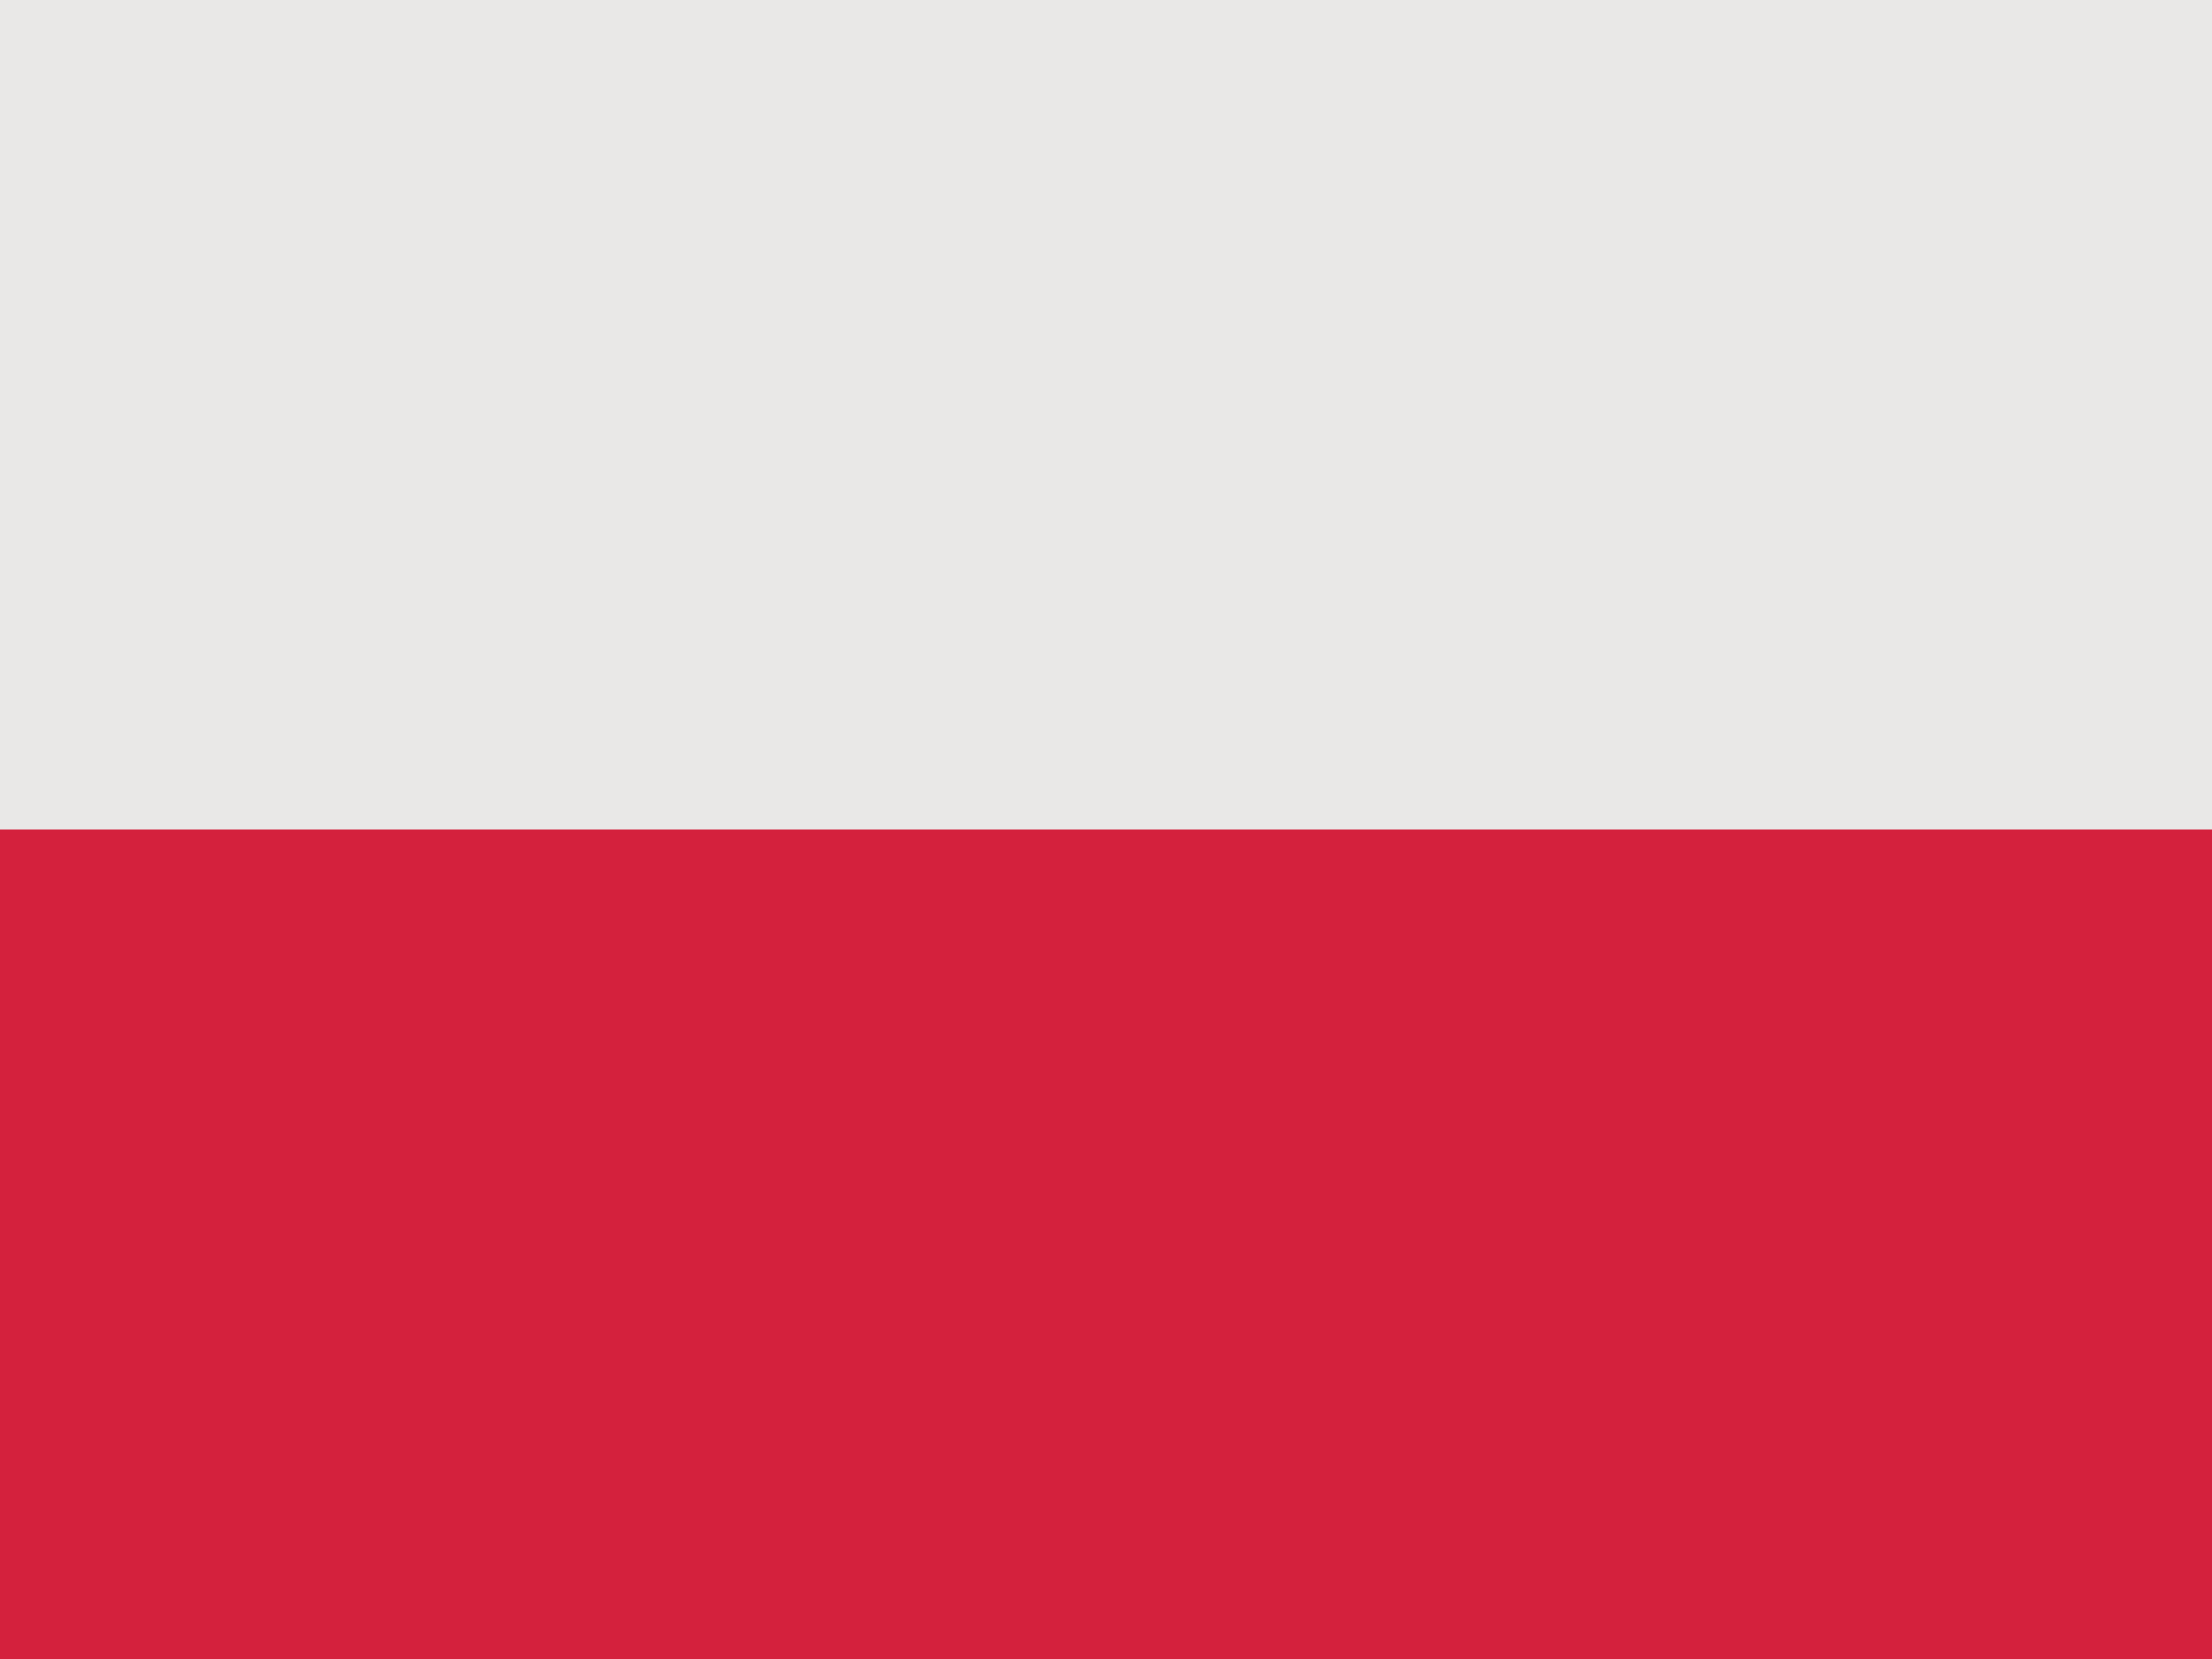
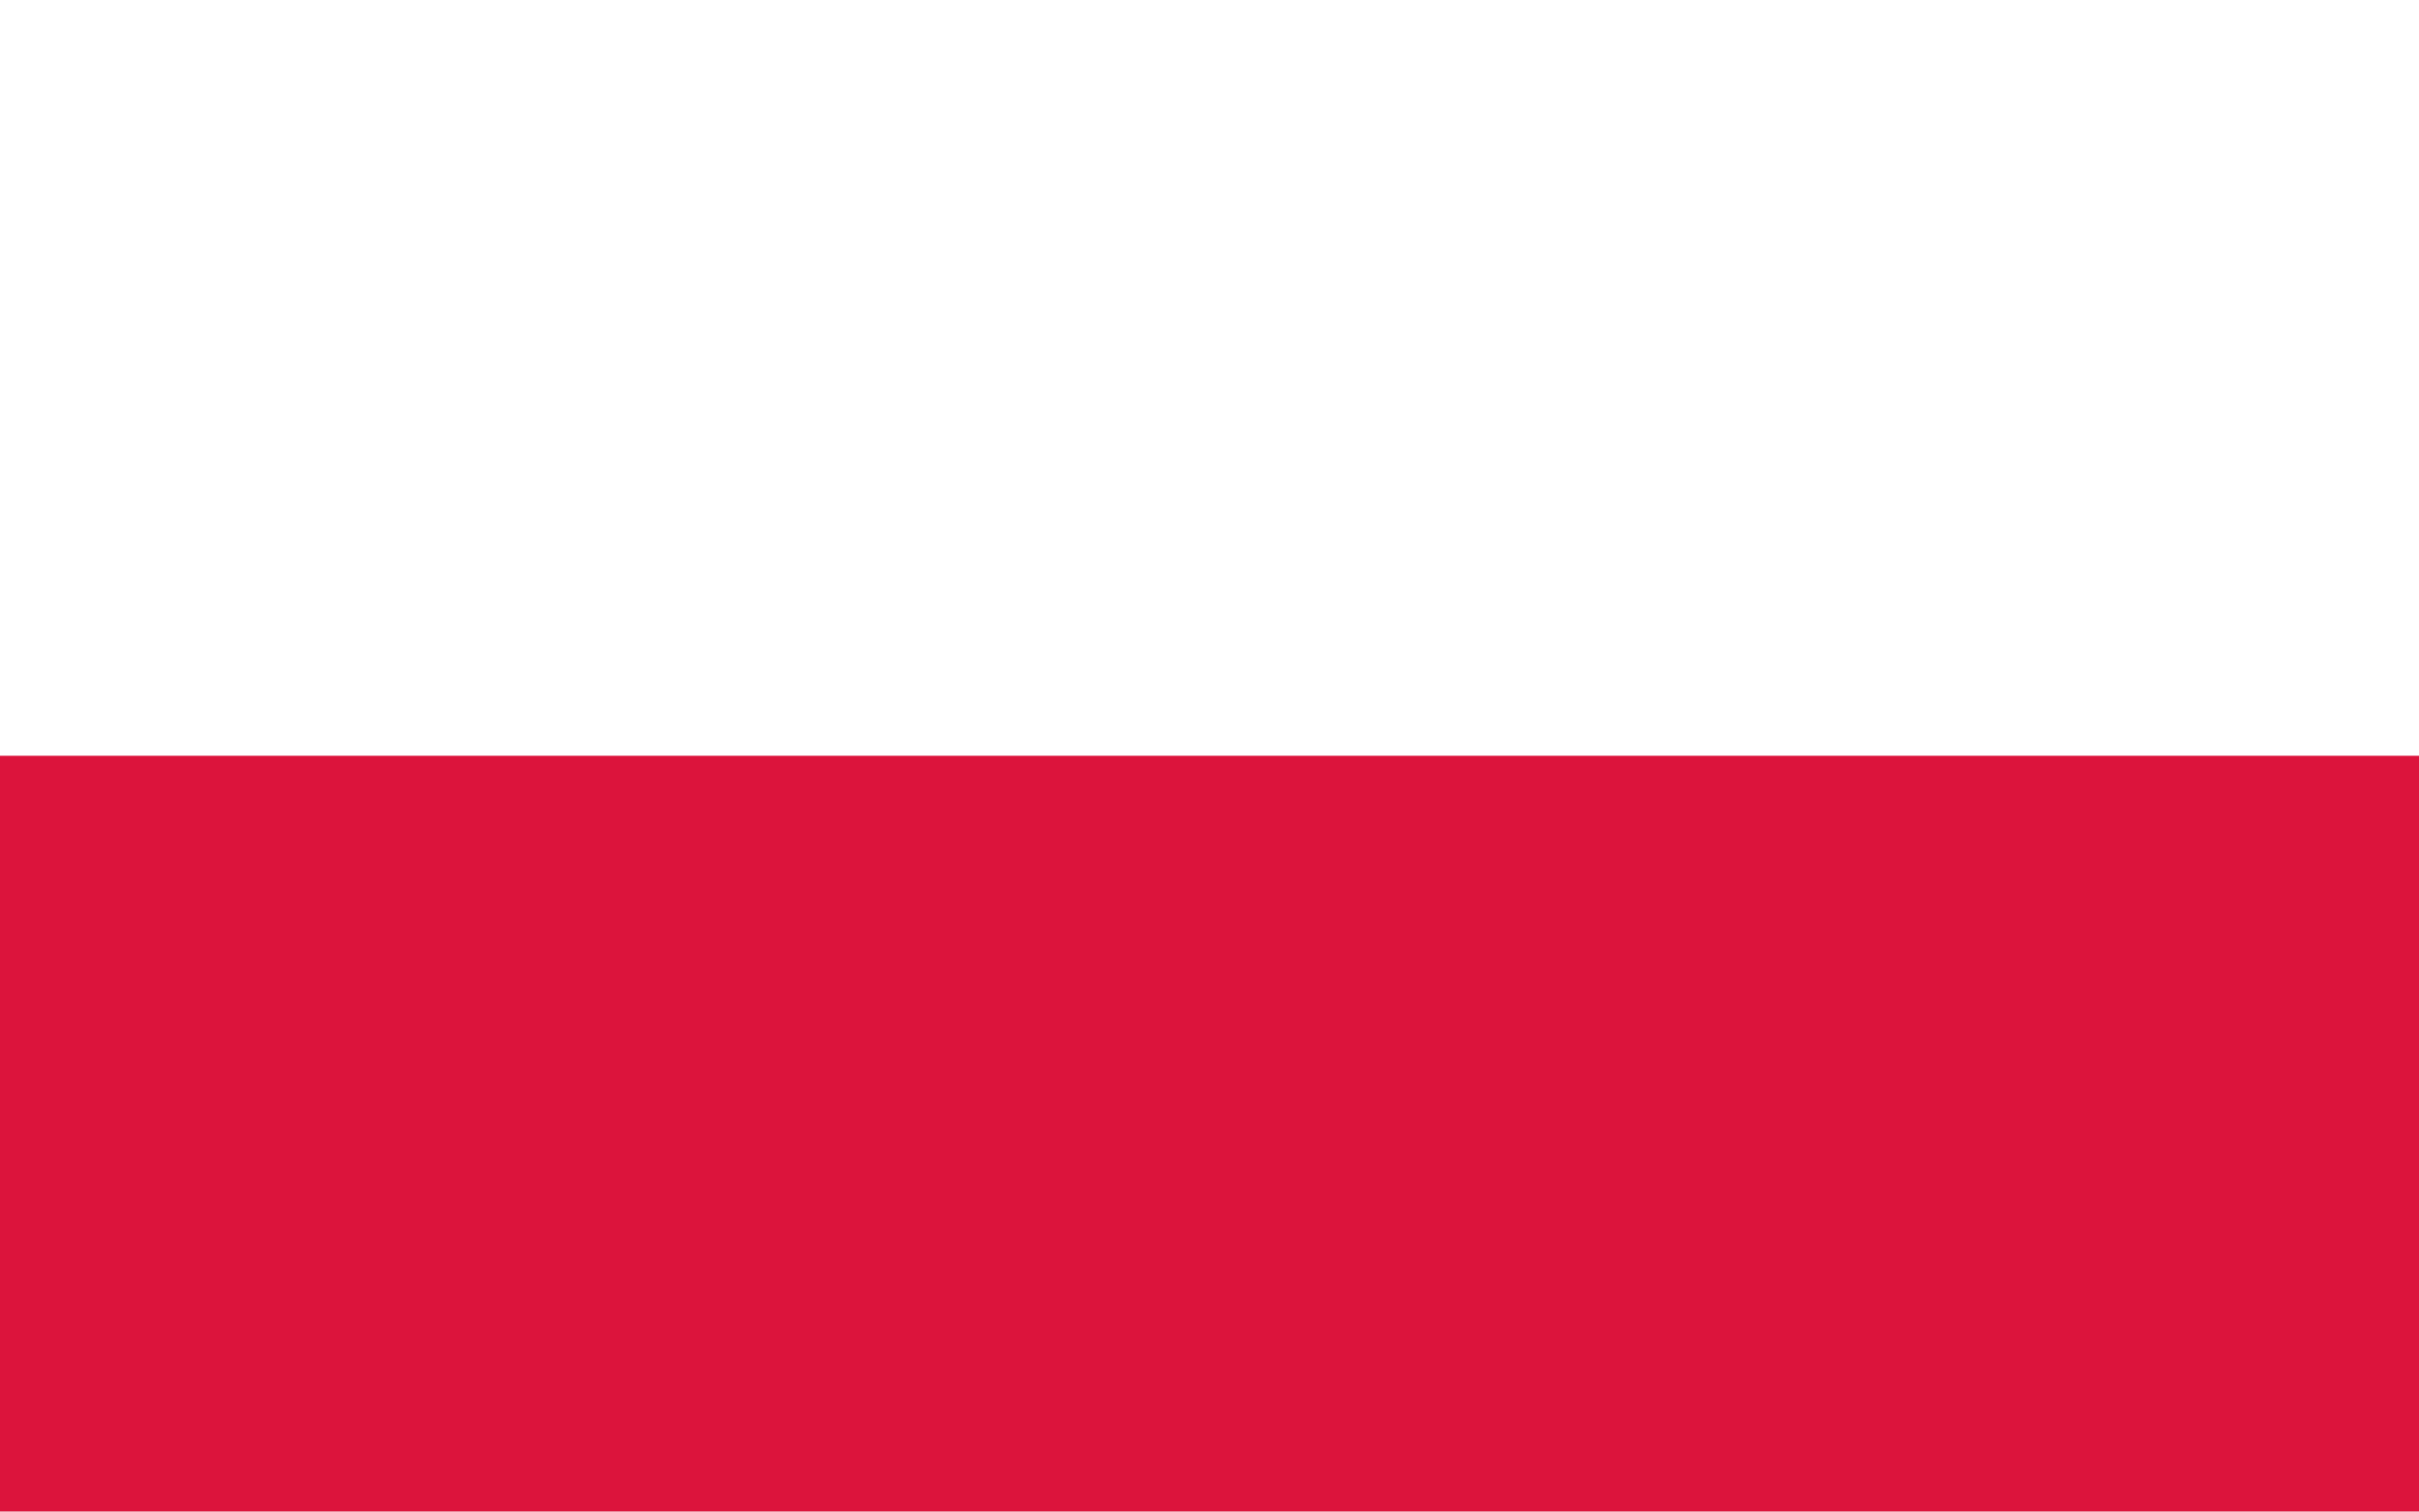
- <svg xmlns="http://www.w3.org/2000/svg" height="480" width="640" viewBox="0 0 640 480">
-   <g fill-rule="evenodd">
-     <path fill="#e9e8e7" d="M640 480H0V0h640z" />
-     <path fill="#d4213d" d="M640 480H0V240h640z" />
-   </g>
+ <svg xmlns="http://www.w3.org/2000/svg" width="1280" height="800" id="Flag of Poland" viewBox="0 0 16 10">
+   <rect width="16" height="10" fill="#fff" />
+   <rect width="16" height="5" fill="#dc143c" y="5" />
</svg>
